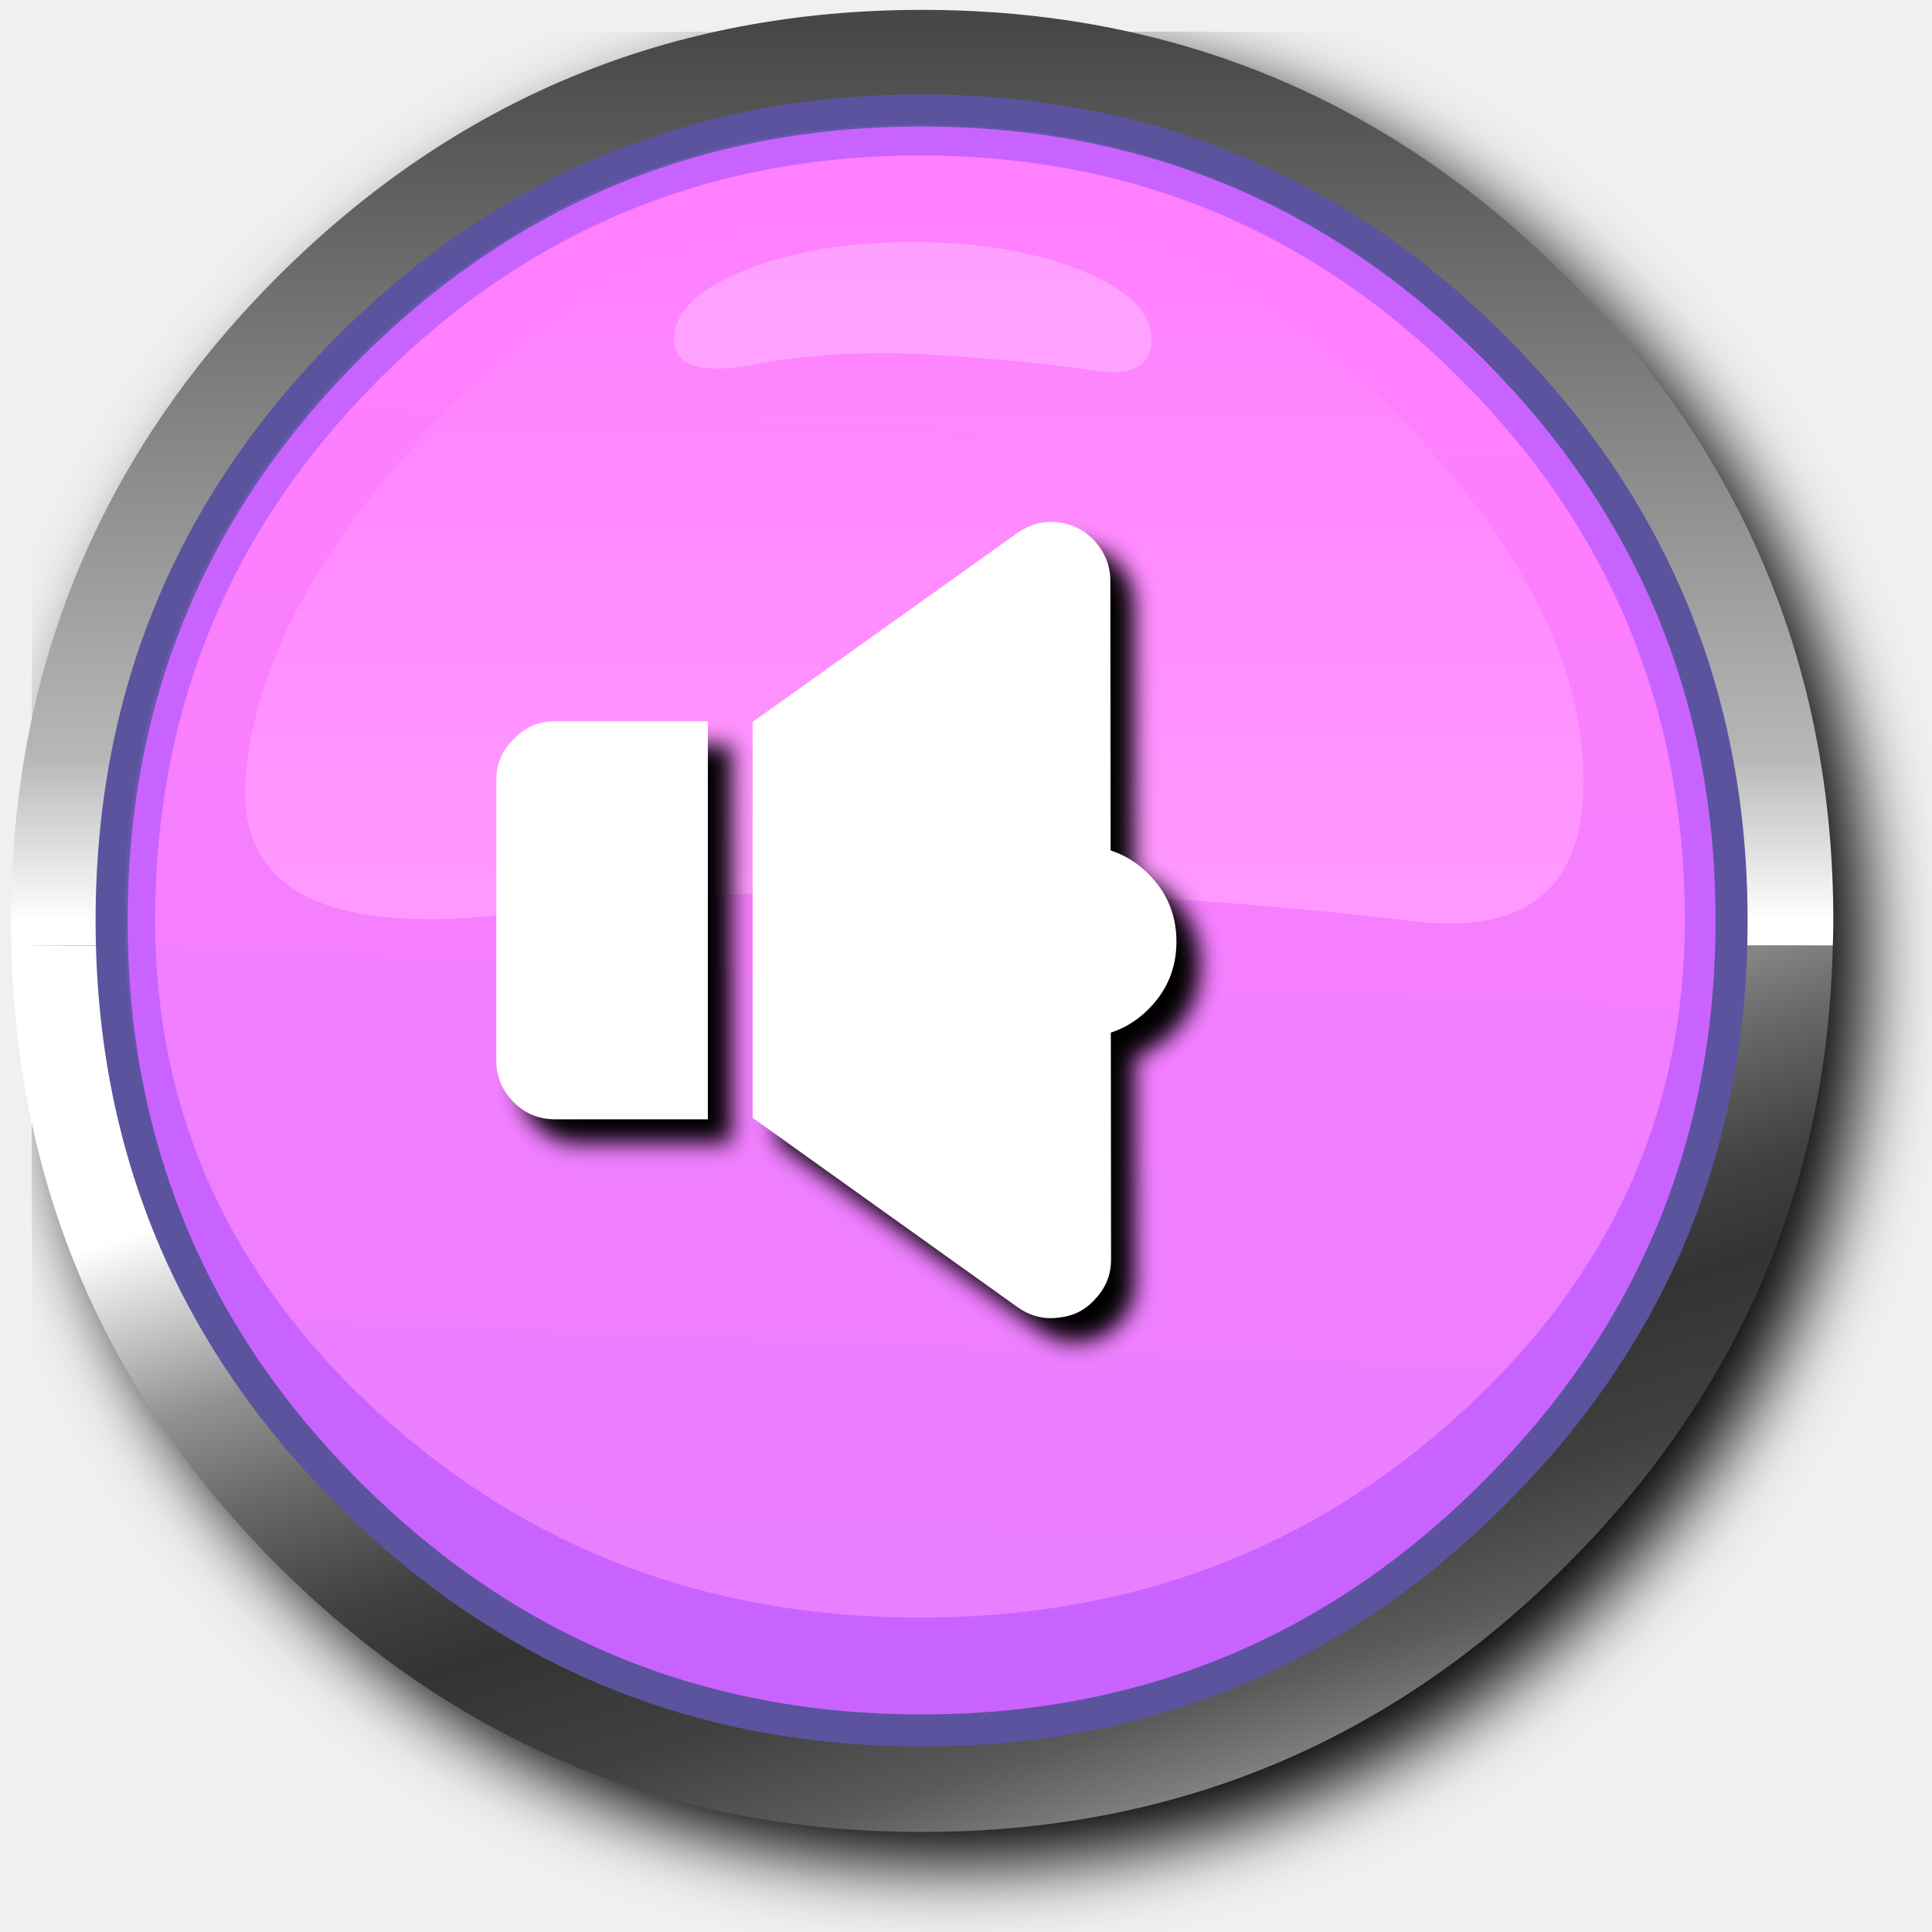
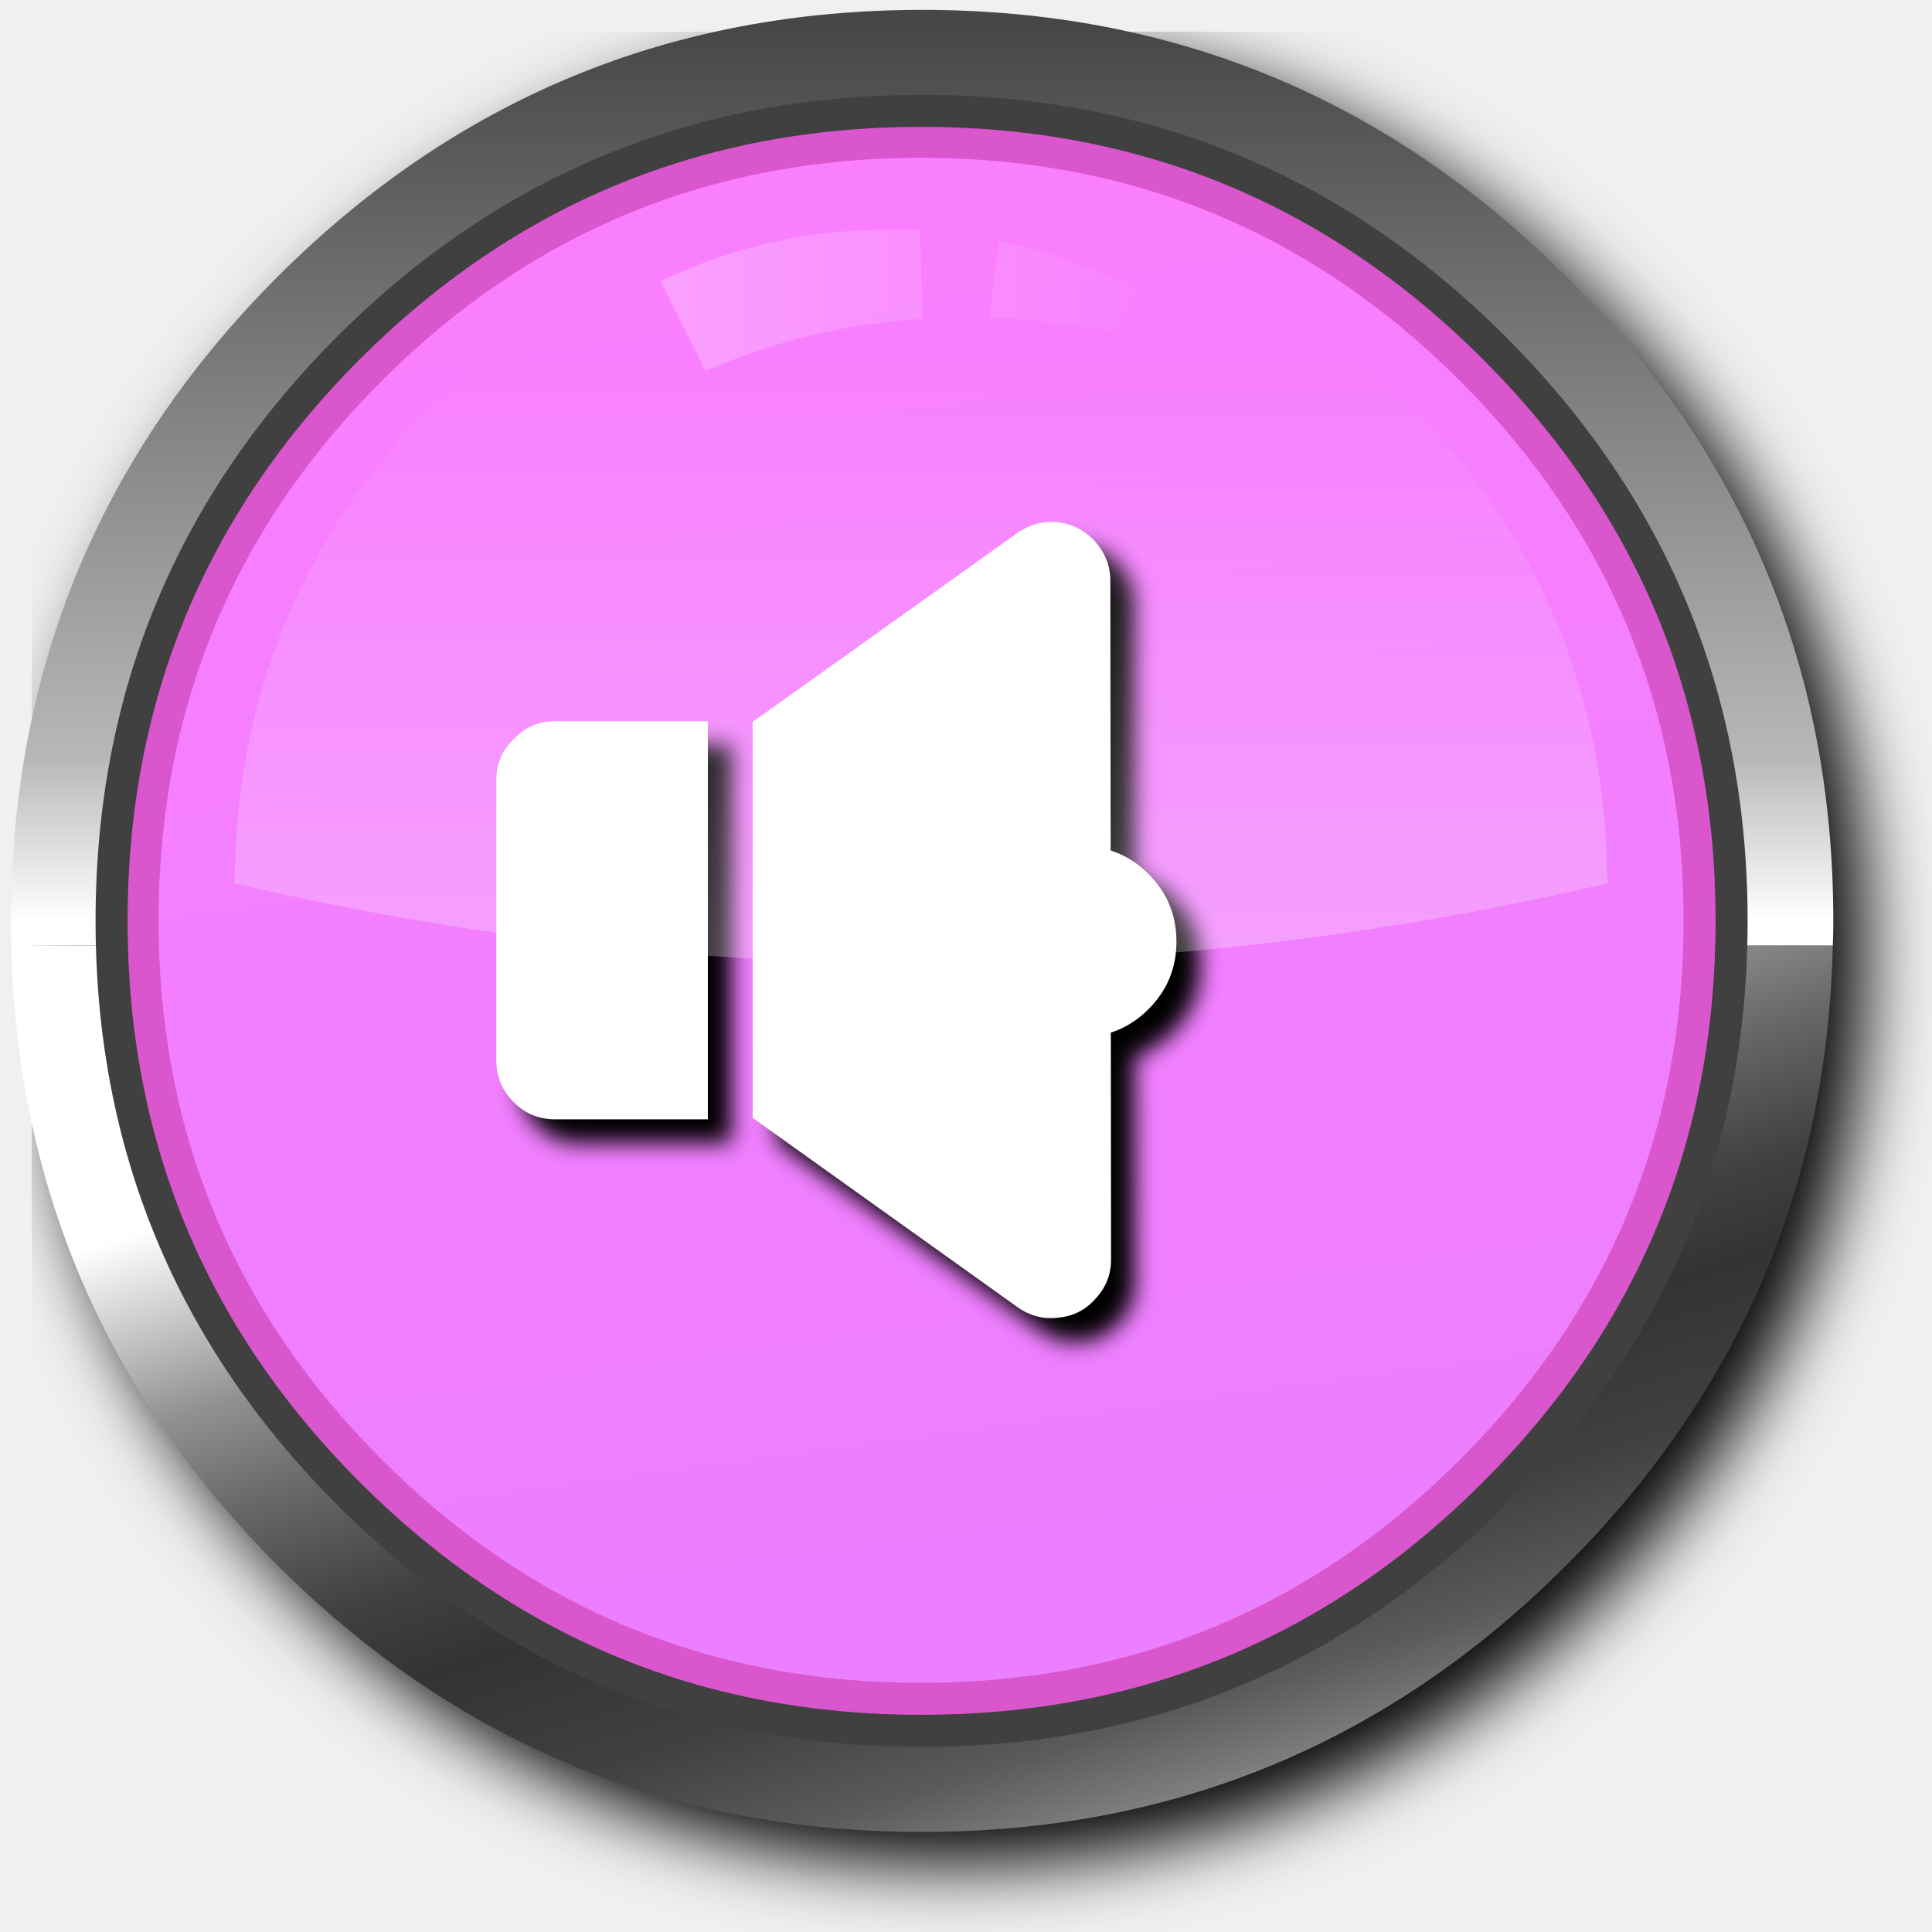
<svg xmlns="http://www.w3.org/2000/svg" xmlns:xlink="http://www.w3.org/1999/xlink" version="1.1" preserveAspectRatio="none" x="0px" y="0px" width="173px" height="173px" viewBox="0 0 173 173">
  <defs>
    <linearGradient id="Gradient_1" gradientUnits="userSpaceOnUse" x1="-24.475" y1="20.575" x2="38.475" y2="219.625" spreadMethod="pad">
      <stop offset="0%" stop-color="#FFFFFF" />
      <stop offset="9.412%" stop-color="#C5C5C5" />
      <stop offset="17.647%" stop-color="#929292" />
      <stop offset="27.843%" stop-color="#686868" />
      <stop offset="40%" stop-color="#414141" />
      <stop offset="48.627%" stop-color="#333333" />
      <stop offset="61.961%" stop-color="#404040" />
      <stop offset="73.333%" stop-color="#5A5A5A" />
      <stop offset="83.137%" stop-color="#878787" />
      <stop offset="91.765%" stop-color="#BABABA" />
      <stop offset="100%" stop-color="#FFFFFF" />
    </linearGradient>
    <linearGradient id="Gradient_2" gradientUnits="userSpaceOnUse" x1="28.9" y1="-335.925" x2="28.9" y2="-0.075" spreadMethod="pad">
      <stop offset="0%" stop-color="#FFFFFF" />
      <stop offset="12.941%" stop-color="#969696" />
      <stop offset="46.667%" stop-color="#464646" />
      <stop offset="90.196%" stop-color="#B7B7B7" />
      <stop offset="100%" stop-color="#FFFFFF" />
    </linearGradient>
-     <linearGradient id="Gradient_3" gradientUnits="userSpaceOnUse" x1="-5.575" y1="139.15" x2="5.875" y2="-152.55" spreadMethod="pad">
-       <stop offset="0%" stop-color="#FFCC00" />
-       <stop offset="100%" stop-color="#FFD400" />
+     <linearGradient id="Gradient_3" gradientUnits="userSpaceOnUse" x1="-21.825" y1="-160.363" x2="21.825" y2="160.363" spreadMethod="pad">
+       <stop offset="0%" stop-color="#FA7FFF" />
+       <stop offset="100%" stop-color="#EB7FFF" />
    </linearGradient>
-     <linearGradient id="Gradient_4" gradientUnits="userSpaceOnUse" x1="-0.15" y1="13" x2="-0.15" y2="-144.7" spreadMethod="pad">
-       <stop offset="0%" stop-color="#FFED39" />
-       <stop offset="100%" stop-color="#FFD739" stop-opacity="0" />
+     <linearGradient id="Gradient_4" gradientUnits="userSpaceOnUse" x1="8.425" y1="3.7" x2="8.175" y2="-112.7" spreadMethod="pad">
+       <stop offset="0%" stop-color="#FFFFFF" stop-opacity="0.247" />
+       <stop offset="100%" stop-color="#FFFFFF" stop-opacity="0" />
+     </linearGradient>
+     <linearGradient id="Gradient_5" gradientUnits="userSpaceOnUse" x1="-151.488" y1="-120.9" x2="51.588" y2="-120.9" spreadMethod="pad">
+       <stop offset="0%" stop-color="#FFFFFF" stop-opacity="0.498" />
+       <stop offset="100%" stop-color="#FFFFFF" stop-opacity="0" />
    </linearGradient>
    <filter id="Filter_1" x="-20%" y="-20%" width="140%" height="140%" color-interpolation-filters="sRGB">
      <feFlood flood-color="#000000" flood-opacity="1" in="SourceGraphic" result="result1" />
      <feComposite in2="SourceGraphic" in="result1" operator="in" result="result2" />
      <feGaussianBlur in="result2" stdDeviation="3.333,3.333" result="result3" />
      <feOffset dx="2.828" dy="2.828" in="result3" result="result4" />
      <feComposite in2="result4" in="SourceGraphic" operator="over" result="result5" />
    </filter>
    <filter id="Filter_2" x="-20%" y="-20%" width="140%" height="140%" color-interpolation-filters="sRGB">
-       <feColorMatrix in="SourceGraphic" type="matrix" values="-0.2 0.507 -0.067 0 0.186 0.095 0.072 0.073 0 0.186 0.203 0.341 -0.304 0 0.186 0 0 0 1 0 " result="result1" />
-     </filter>
-     <filter id="Filter_3" x="-20%" y="-20%" width="140%" height="140%" color-interpolation-filters="sRGB">
-       <feColorMatrix in="SourceGraphic" type="matrix" values="-1.825 3.419 -0.594 0 0 0.473 0.029 0.498 0 0 1.311 2.13 -2.441 0 0 0 0 0 1 0 " result="result1" />
-     </filter>
-     <filter id="Filter_4" x="-20%" y="-20%" width="140%" height="140%" color-interpolation-filters="sRGB">
      <feFlood flood-color="#000000" flood-opacity="1" in="SourceGraphic" result="result1" />
      <feComposite in2="SourceGraphic" in="result1" operator="in" result="result2" />
      <feGaussianBlur in="result2" stdDeviation="1,1" result="result3" />
      <feOffset dx="2.121" dy="2.121" in="result3" result="result4" />
      <feComposite in2="result4" in="SourceGraphic" operator="over" result="result5" />
    </filter>
    <g id="Symbol_5_0_Layer0_0_FILL">
      <path fill="url(#Gradient_1)" stroke="none" d=" M 0 181.8 Q 75.35 181.8 128.55 128.6 180.1 77.1 181.75 4.9 L -181.75 4.9 Q -180.05 77.1 -128.6 128.6 -75.3 181.8 0 181.8 Z" />
      <path fill="url(#Gradient_2)" stroke="none" d=" M 128.55 -128.55 Q 75.35 -181.8 0 -181.8 -75.3 -181.8 -128.6 -128.55 -181.8 -75.25 -181.8 0 -181.8 2.5 -181.75 4.9 L 181.75 4.9 Q 181.85 2.5 181.85 0 181.85 -75.25 128.55 -128.55 Z" />
    </g>
-     <g id="Symbol_25_0_Layer1_0_FILL">
-       <path fill="#EFB400" stroke="none" d=" M 114.3 -114.35 Q 67 -161.65 0 -161.65 -67 -161.65 -114.35 -114.35 -161.65 -66.95 -161.65 0.05 -161.65 67 -114.35 114.35 -67 161.7 0 161.7 67 161.7 114.3 114.35 161.7 67 161.7 0.05 161.7 -66.95 114.3 -114.35 Z" />
+     <g id="Speaker_Button_1_copy_3_Layer2_0_FILL">
+       <path fill="#404040" stroke="none" d=" M 114.3 -114.35 Q 67 -161.65 0 -161.65 -67 -161.65 -114.35 -114.35 -161.65 -66.95 -161.65 0.05 -161.65 67 -114.35 114.35 -67 161.7 0 161.7 67 161.7 114.3 114.35 161.7 67 161.7 0.05 161.7 -66.95 114.3 -114.35 Z" />
    </g>
-     <g id="Symbol_25_0_Layer1_1_FILL">
-       <path fill="#FFCC00" stroke="none" d=" M 259.1 162.3 Q 219.9 123.1 164.4 123.1 108.9 123.1 69.65 162.3 30.644 201.355 30.45 256.5 30.45 256.75 30.45 257 30.45 307.6 69.65 343.35 108.9 379.15 164.4 379.15 219.9 379.15 259.1 343.35 298.35 307.6 298.35 257 298.35 256.75 298.35 256.5 298.155 201.355 259.1 162.3 Z" />
+     <g id="Speaker_Button_1_copy_3_Layer2_1_FILL">
+       <path fill="#D956CD" stroke="none" d=" M 114.3 -114.35 Q 67 -161.65 0 -161.65 -67 -161.65 -114.35 -114.35 -161.65 -66.95 -161.65 0.05 -161.65 67 -114.35 114.35 -67 161.7 0 161.7 67 161.7 114.3 114.35 161.7 67 161.7 0.05 161.7 -66.95 114.3 -114.35 Z" />
    </g>
-     <g id="Symbol_25_0_Layer1_2_FILL">
-       <path fill="url(#Gradient_3)" stroke="none" d=" M 152.7 -0.05 Q 152.7 -0.35 152.7 -0.65 152.45 -63.5 107.95 -108 63.25 -152.7 0 -152.7 -63.25 -152.7 -108 -108 -152.45 -63.5 -152.7 -0.65 -152.7 -0.35 -152.7 -0.05 -152.7 57.65 -108 98.4 -63.25 139.2 0 139.2 63.25 139.2 107.95 98.4 152.7 57.65 152.7 -0.05 Z" />
-     </g>
-     <g id="Symbol_25_0_Layer1_3_FILL">
-       <path fill="url(#Gradient_4)" stroke="none" d=" M 134.75 -31 Q 133.35 -66.55 94.2 -105.7 55.1 -144.75 -0.2 -144.75 -55.55 -144.75 -94.7 -105.7 -133.75 -66.55 -137.5 -30.65 -141.3 5.25 -84.3 -1.25 -27.3 -7.75 18.25 -6 63.75 -4.3 99.95 0.15 136.15 4.6 134.75 -31 Z" />
-     </g>
-     <g id="Symbol_25_0_Layer1_4_FILL">
-       <path fill="#FFFFFF" fill-opacity="0.247" stroke="none" d=" M 193.2 141.1 Q 180.7 136 163.05 136 145.35 136 132.85 141.1 120.4 146.2 120.4 153.4 120.394 160.606 135.1 157.8 149.867 155.032 167.2 156.15 184.583 157.268 195.15 158.9 205.705 160.594 205.7 153.4 205.7 146.2 193.2 141.1 Z" />
-     </g>
-     <g id="Symbol_25_copy_0_Layer1_0_FILL">
-       <path fill="#828C44" stroke="none" d=" M 114.3 -114.35 Q 67 -161.65 0 -161.65 -67 -161.65 -114.35 -114.35 -161.65 -66.95 -161.65 0.05 -161.65 67 -114.35 114.35 -67 161.7 0 161.7 67 161.7 114.3 114.35 161.7 67 161.7 0.05 161.7 -66.95 114.3 -114.35 Z" />
-     </g>
-     <g id="Symbol_25_copy_0_Layer1_1_FILL">
-       <path fill="#FFCC00" stroke="none" d=" M 259.1 162.3 Q 219.9 123.1 164.4 123.1 108.9 123.1 69.65 162.3 30.644 201.355 30.45 256.5 30.45 256.75 30.45 257 30.45 307.6 69.65 343.35 108.9 379.15 164.4 379.15 219.9 379.15 259.1 343.35 298.35 307.6 298.35 257 298.35 256.75 298.35 256.5 298.155 201.355 259.1 162.3 Z" />
-     </g>
-     <g id="Symbol_25_copy_0_Layer1_2_FILL">
-       <path fill="url(#Gradient_3)" stroke="none" d=" M 152.7 -0.05 Q 152.7 -0.35 152.7 -0.65 152.45 -63.5 107.95 -108 63.25 -152.7 0 -152.7 -63.25 -152.7 -108 -108 -152.45 -63.5 -152.7 -0.65 -152.7 -0.35 -152.7 -0.05 -152.7 57.65 -108 98.4 -63.25 139.2 0 139.2 63.25 139.2 107.95 98.4 152.7 57.65 152.7 -0.05 Z" />
-     </g>
-     <g id="Symbol_25_copy_0_Layer1_3_FILL">
-       <path fill="url(#Gradient_4)" stroke="none" d=" M 134.75 -31 Q 133.35 -66.55 94.2 -105.7 55.1 -144.75 -0.2 -144.75 -55.55 -144.75 -94.7 -105.7 -133.75 -66.55 -137.5 -30.65 -141.3 5.25 -84.3 -1.25 -27.3 -7.75 18.25 -6 63.75 -4.3 99.95 0.15 136.15 4.6 134.75 -31 Z" />
-     </g>
-     <g id="Symbol_25_copy_0_Layer1_4_FILL">
-       <path fill="#FFFFFF" fill-opacity="0.247" stroke="none" d=" M 193.2 141.1 Q 180.7 136 163.05 136 145.35 136 132.85 141.1 120.4 146.2 120.4 153.4 120.394 160.606 135.1 157.8 149.867 155.032 167.2 156.15 184.583 157.268 195.15 158.9 205.705 160.594 205.7 153.4 205.7 146.2 193.2 141.1 Z" />
+     <g id="Speaker_Button_1_copy_3_Layer2_2_FILL">
+       <path fill="url(#Gradient_3)" stroke="none" d=" M 114.3 -114.35 Q 67 -161.65 0 -161.65 -67 -161.65 -114.35 -114.35 -161.65 -66.95 -161.65 0.05 -161.65 67 -114.35 114.35 -67 161.7 0 161.7 67 161.7 114.3 114.35 161.7 67 161.7 0.05 161.7 -66.95 114.3 -114.35 Z" />
    </g>
    <g id="Symbol_14_copy_0_Layer0_0_FILL">
      <path fill="#FFFFFF" stroke="none" d=" M -38.7 -13.8 Q -39.9 -12.65 -39.9 -11 L -39.9 8.1 Q -39.9 9.75 -38.7 10.95 -37.55 12.1 -35.9 12.1 L -25.5 12.1 -25.5 -15 -35.9 -15 Q -37.55 -15 -38.7 -13.8 Z" />
    </g>
    <g id="Symbol_14_copy_0_Layer0_1_FILL">
      <path fill="#FFFFFF" stroke="none" d=" M -2.85 -4.1 Q -4.75 -6 -7.45 -6 -10.15 -6 -12.05 -4.1 -13.95 -2.2 -13.95 0.5 -13.95 3.2 -12.05 5.1 -10.15 7 -7.45 7 -4.75 7 -2.85 5.1 -0.95 3.2 -0.95 0.5 -0.95 -2.2 -2.85 -4.1 Z" />
    </g>
    <g id="Symbol_14_copy_0_Layer0_2_FILL">
      <path fill="#FFFFFF" stroke="none" d=" M 2.35 -24.5 Q 2.351 -26.026 1.3 -27.2 0.296 -28.315 -1.25 -28.5 -2.738 -28.641 -4 -27.75 L -22 -14.9 -22 12.05 -3.95 24.95 Q -2.68 25.841 -1.2 25.65 0.343 25.513 1.35 24.35 2.4 23.226 2.4 21.7 L 2.35 -24.5 Z" />
    </g>
+     <g id="Speaker_Button_1_copy_3_Layer0_0_MEMBER_0_FILL">
+       <path fill="url(#Gradient_4)" stroke="none" d=" M 137.1 -7.35 Q 136.9 -63.65 96.95 -103.6 56.9 -143.7 0.15 -143.7 -56.6 -143.7 -96.7 -103.6 -136.55 -63.65 -136.8 -7.35 0.2 24.6 137.1 -7.35 Z" />
+     </g>
+     <g id="Speaker_Button_1_copy_3_Layer0_0_MEMBER_1_FILL">
+       <path fill="url(#Gradient_5)" stroke="none" d=" M -51.8 -136.5 L -42.85 -118.55 Q -22.176 -127.551 0.5 -128.95 L -0.05 -146.6 Q -2.863 -146.741 -5.7 -146.75 -30.18 -146.826 -51.8 -136.5 M 13.75 -129.15 Q 26.115 -128.713 39.05 -126.15 L 42.85 -135.25 Q 29.363 -141.651 15.75 -144.5 L 13.75 -129.15 Z" />
+     </g>
  </defs>
  <g transform="matrix( 0.4487305, 0, 0, 0.4487305, 82.4,82.4) ">
    <g filter="url(#Filter_1)" transform="matrix( 2.2285, 0, 0, 2.2285, -183.6,-183.6) ">
      <g transform="matrix( 0.4487305, 0, 0, 0.4487305, 82.55,82.45) ">
        <g transform="matrix( 1, 0, 0, 1, 0,0) ">
          <use xlink:href="#Symbol_5_0_Layer0_0_FILL" />
        </g>
      </g>
    </g>
+     <g transform="matrix( 1.019531, 0, 0, 1.019531, 0.25,0.1) ">
+       <use xlink:href="#Speaker_Button_1_copy_3_Layer2_0_FILL" />
+     </g>
+     <g transform="matrix( 0.9799957, 0, 0, 0.9799957, 0.25,0.1) ">
+       <use xlink:href="#Speaker_Button_1_copy_3_Layer2_1_FILL" />
+     </g>
+     <g transform="matrix( 0.9411621, 0, 0, 0.9411621, 0.15,0) ">
+       <use xlink:href="#Speaker_Button_1_copy_3_Layer2_2_FILL" />
+     </g>
    <g filter="url(#Filter_2)" transform="matrix( 2.2285, 0, 0, 2.2285, -183.6,-183.6) ">
-       <g transform="matrix( 0.457489, 0, 0, 0.457489, 82.5,82.4) ">
-         <g transform="matrix( 1, 0, 0, 1, 0,0) ">
-           <use xlink:href="#Symbol_25_0_Layer1_0_FILL" />
-         </g>
-         <g transform="matrix( 1.139984, 0, 0, 1.139984, -187.65,-293.15) ">
-           <use xlink:href="#Symbol_25_0_Layer1_1_FILL" />
-         </g>
-         <g transform="matrix( 1.019989, 0, 0, 1.019989, -0.3,0) ">
-           <use xlink:href="#Symbol_25_0_Layer1_2_FILL" />
-         </g>
-         <g transform="matrix( 1, 0, 0, 1, 0,0) ">
-           <use xlink:href="#Symbol_25_0_Layer1_3_FILL" />
-         </g>
-         <g transform="matrix( 1.139984, 0, 0, 1.139984, -187.65,-293.15) ">
-           <use xlink:href="#Symbol_25_0_Layer1_4_FILL" />
-         </g>
-       </g>
-     </g>
-     <g filter="url(#Filter_3)" transform="matrix( 2.2285, 0, 0, 2.2285, -183.6,-183.6) ">
-       <g transform="matrix( 0.439743, 0, 0, 0.439743, 82.5,82.4) ">
-         <g transform="matrix( 1, 0, 0, 1, 0,0) ">
-           <use xlink:href="#Symbol_25_copy_0_Layer1_0_FILL" />
-         </g>
-         <g transform="matrix( 1.139984, 0, 0, 1.139984, -187.65,-293.15) ">
-           <use xlink:href="#Symbol_25_copy_0_Layer1_1_FILL" />
-         </g>
-         <g transform="matrix( 1.019989, 0, 0, 1.019989, -0.3,0) ">
-           <use xlink:href="#Symbol_25_copy_0_Layer1_2_FILL" />
-         </g>
-         <g transform="matrix( 1, 0, 0, 1, 0,0) ">
-           <use xlink:href="#Symbol_25_copy_0_Layer1_3_FILL" />
-         </g>
-         <g transform="matrix( 1.139984, 0, 0, 1.139984, -187.65,-293.15) ">
-           <use xlink:href="#Symbol_25_copy_0_Layer1_4_FILL" />
-         </g>
-       </g>
-     </g>
-     <g filter="url(#Filter_4)" transform="matrix( 2.2285, 0, 0, 2.2285, -183.6,-183.6) ">
      <g transform="matrix( 1.315384, 0, 0, 1.315384, 105.2,84.3) ">
        <g transform="matrix( 1, 0, 0, 1, -6.3,0) ">
          <use xlink:href="#Symbol_14_copy_0_Layer0_0_FILL" />
        </g>
        <g transform="matrix( 1, 0, 0, 1, 1.05,-0.5) ">
          <use xlink:href="#Symbol_14_copy_0_Layer0_1_FILL" />
        </g>
        <g transform="matrix( 1, 0, 0, 1, -6.75,-0.05) ">
          <use xlink:href="#Symbol_14_copy_0_Layer0_2_FILL" />
        </g>
      </g>
    </g>
+     <g transform="matrix( 1, 0, 0, 1, 0,0) ">
+       <use xlink:href="#Speaker_Button_1_copy_3_Layer0_0_MEMBER_0_FILL" />
+     </g>
+     <g transform="matrix( 1, 0, 0, 1, 0,8.95) ">
+       <use xlink:href="#Speaker_Button_1_copy_3_Layer0_0_MEMBER_1_FILL" />
+     </g>
  </g>
</svg>
